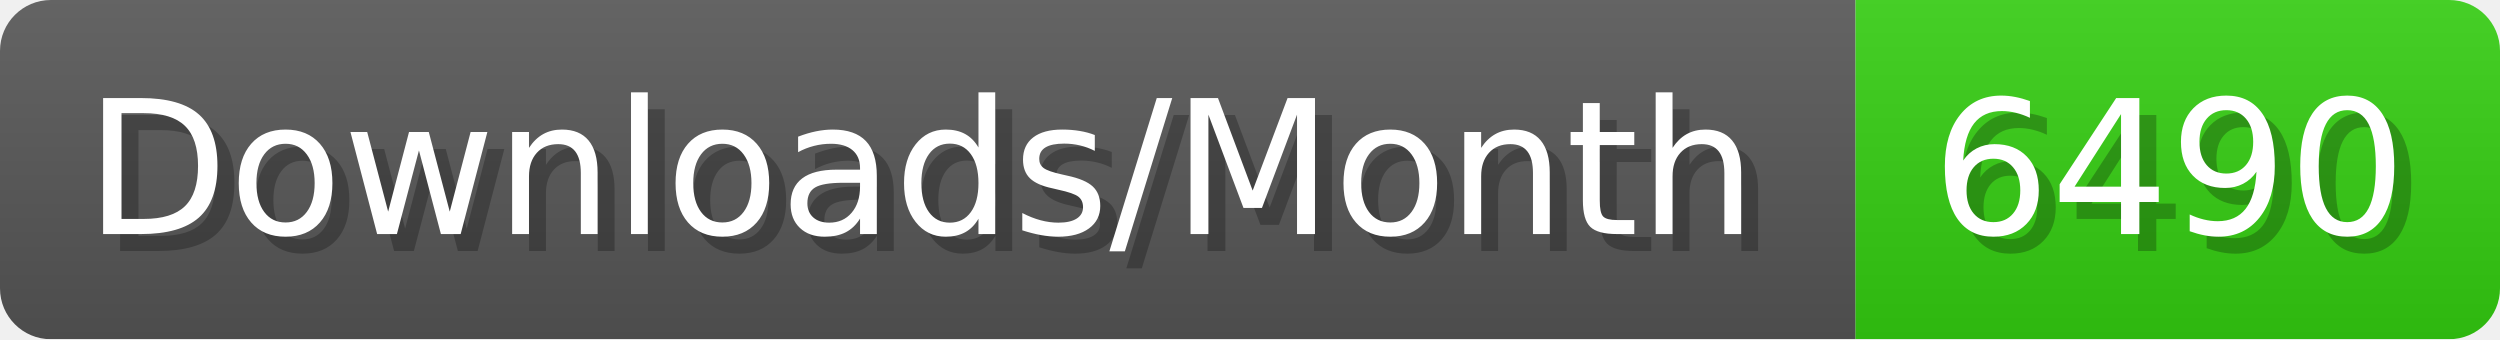
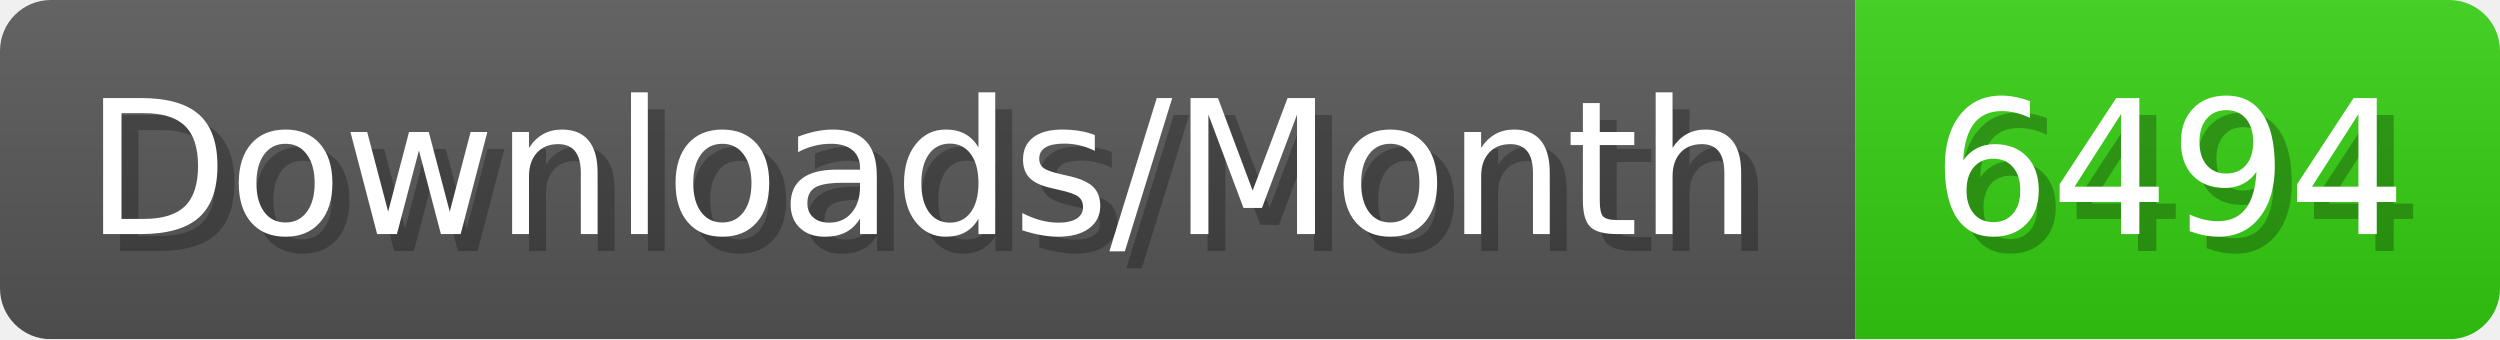
- <svg xmlns="http://www.w3.org/2000/svg" width="147.4" height="20" viewBox="0 0 1474 200" role="img" aria-label="Downloads/Month: 6490">
+ <svg xmlns="http://www.w3.org/2000/svg" width="147.4" height="20" viewBox="0 0 1474 200" role="img" aria-label="Downloads/Month: 6494">
  <linearGradient id="YlXUI" x2="0" y2="100%">
    <stop offset="0" stop-opacity=".1" stop-color="#EEE" />
    <stop offset="1" stop-opacity=".1" />
  </linearGradient>
  <mask id="JHhop">
    <rect width="1474" height="200" rx="30" fill="#FFF" />
  </mask>
  <g mask="url(#JHhop)">
    <rect width="1094" height="200" fill="#555" />
    <rect width="380" height="200" fill="#3C1" x="1094" />
    <rect width="1474" height="200" fill="url(#YlXUI)" />
  </g>
  <g aria-hidden="true" fill="#fff" text-anchor="start" font-family="Verdana,DejaVu Sans,sans-serif" font-size="110">
    <text x="60" y="148" textLength="994" fill="#000" opacity="0.25">Downloads/Month</text>
    <text x="50" y="138" textLength="994">Downloads/Month</text>
-     <text x="1149" y="148" textLength="280" fill="#000" opacity="0.25">6490</text>
-     <text x="1139" y="138" textLength="280">6490</text>
+     <text x="1149" y="148" textLength="280" fill="#000" opacity="0.25">6494</text>
+     <text x="1139" y="138" textLength="280">6494</text>
  </g>
</svg>
